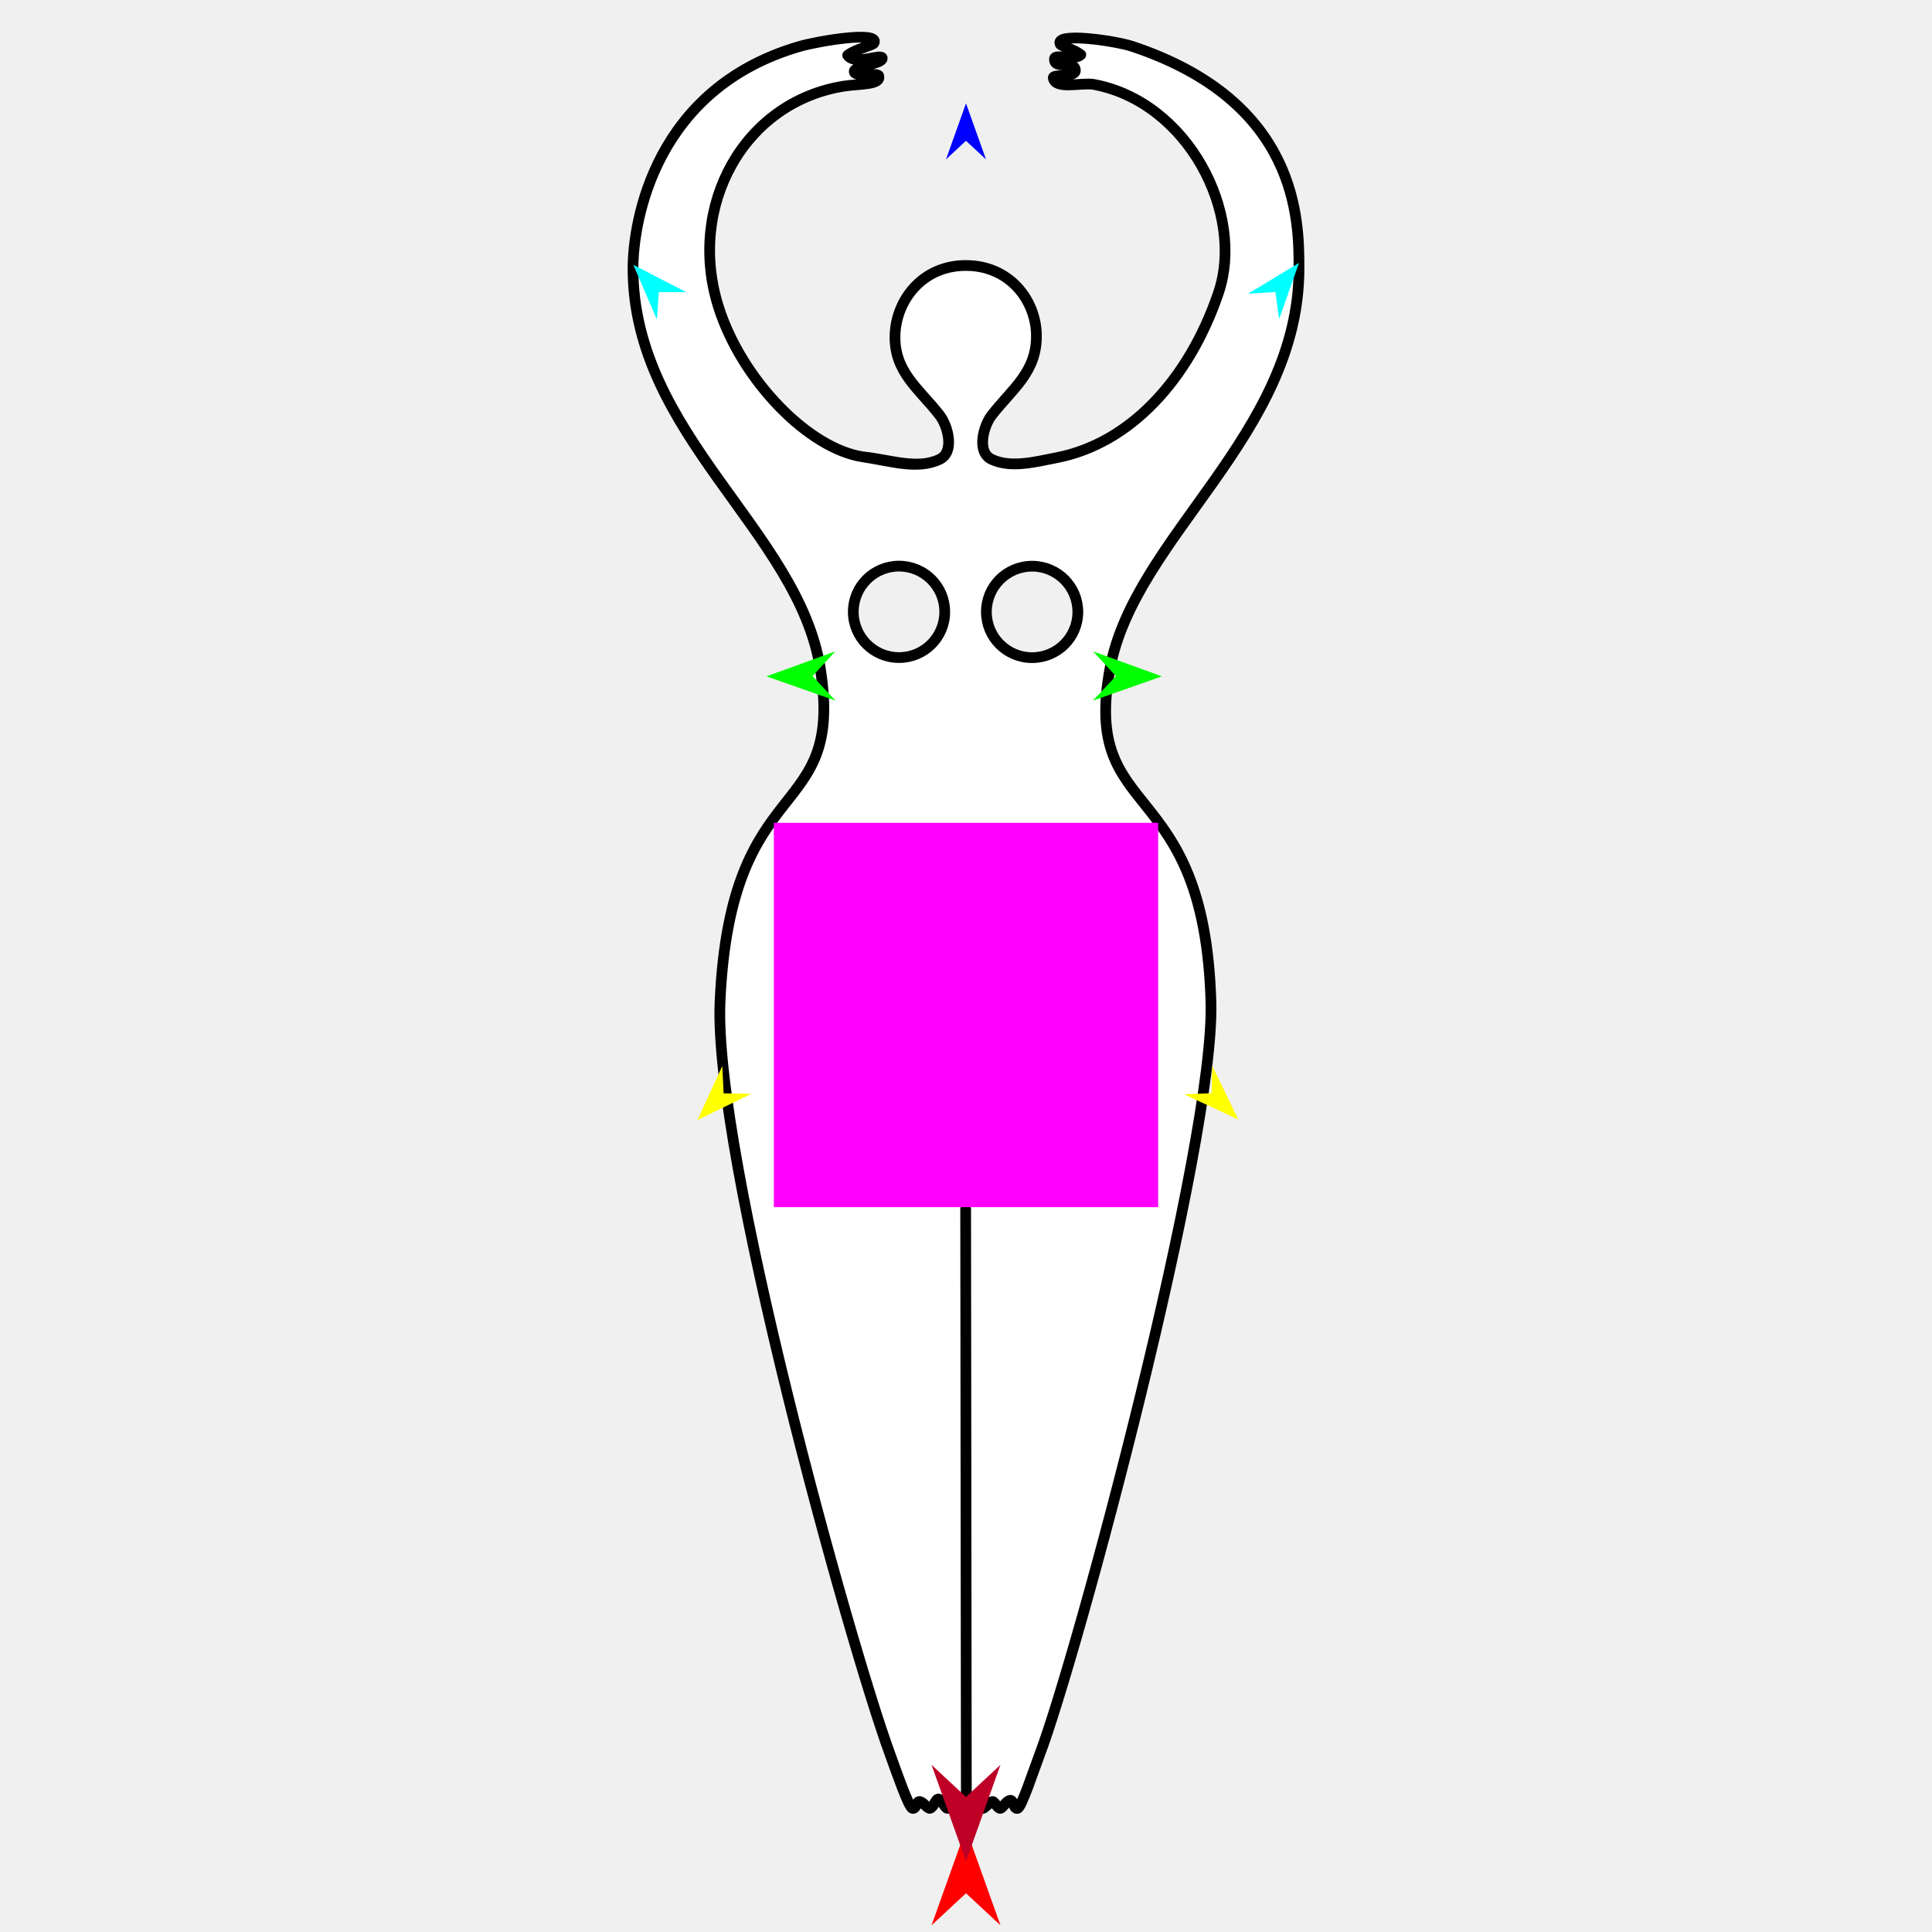
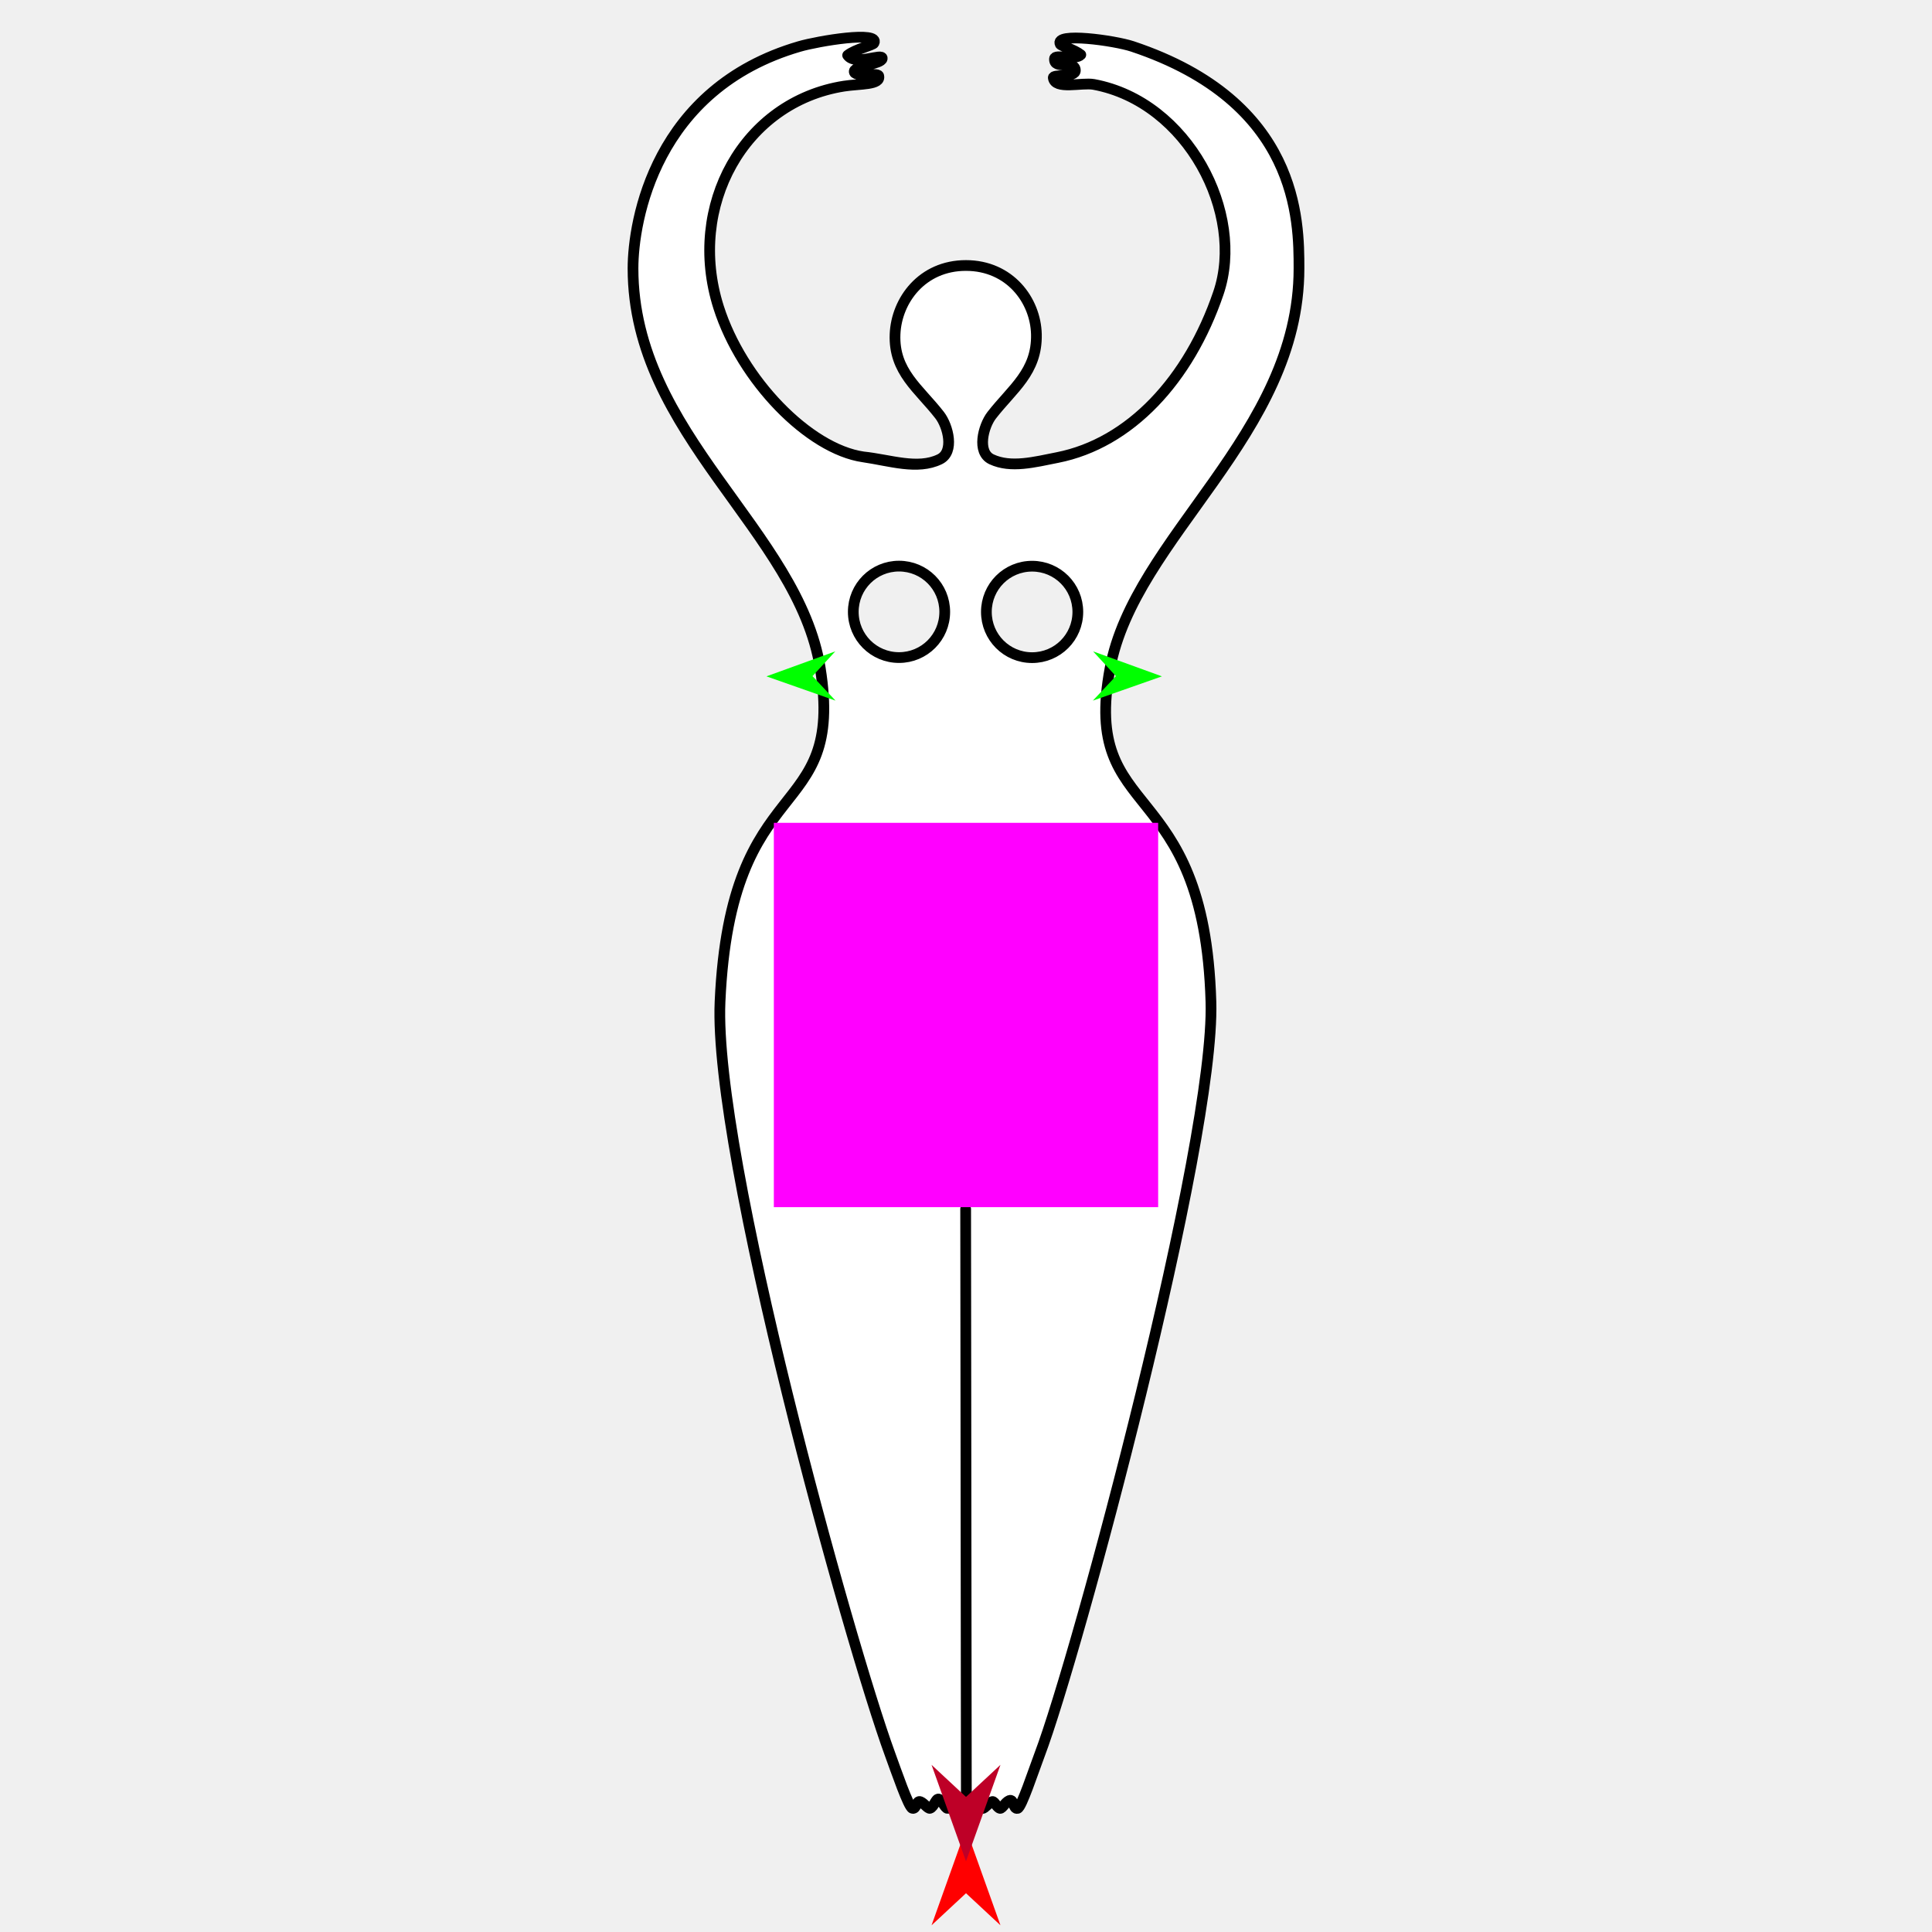
<svg xmlns="http://www.w3.org/2000/svg" version="1.1" id="Frame_0" width="720px" height="720px">
  <g id="goddess">
    <g id="goddess_2">
      <path fill="none" stroke="#000000" stroke-width="0" stroke-linecap="round" stroke-linejoin="round" d="M 359.974 98.943 C 343.640 98.933 334.071 111.922 333.561 124.555 C 332.995 138.551 342.472 144.795 350.168 154.715 C 353.315 158.772 355.826 168.448 350.192 171.168 C 341.877 175.183 331.698 171.298 321.717 170.275 " />
      <path fill="none" stroke="#000000" stroke-width="0" stroke-linecap="round" stroke-linejoin="round" d="M 359.974 98.943 C 343.640 98.933 334.071 111.922 333.561 124.555 C 332.995 138.551 342.472 144.795 350.168 154.715 C 353.315 158.772 355.826 168.448 350.192 171.168 C 341.877 175.183 331.698 171.298 321.717 170.275 " />
      <path fill="#ffffff" fill-rule="evenodd" stroke="none" d="M 335.028 245.057 C 325.596 245.052 317.992 237.438 317.997 228.006 C 318.003 218.575 325.616 210.970 335.048 210.976 C 344.480 210.982 352.084 218.595 352.078 228.026 C 352.073 237.458 344.460 245.062 335.028 245.057 M 384.627 245.086 C 394.058 245.092 401.672 237.488 401.677 228.056 C 401.683 218.625 394.079 211.011 384.647 211.005 C 375.215 211.000 367.602 218.604 367.597 228.036 C 367.591 237.468 375.195 245.081 384.627 245.086 M 350.192 171.168 C 341.877 175.183 331.647 171.711 321.717 170.275 C 301.455 167.345 276.419 141.690 267.786 114.463 C 255.829 76.754 277.269 37.993 314.501 32.105 C 320.474 31.160 328.365 31.729 327.466 28.266 C 327.120 26.934 317.974 28.966 318.366 26.517 C 318.674 24.596 328.483 23.831 328.773 21.842 C 329.107 19.554 318.760 24.663 315.898 20.604 C 318.861 18.283 325.283 16.862 325.695 16.064 C 328.113 11.381 304.893 15.292 297.952 17.310 C 244.098 32.965 235.904 82.305 235.904 100.040 C 235.904 162.088 297.503 197.732 305.694 249.056 C 315.030 307.557 272.211 285.620 268.338 373.307 C 265.833 430.015 316.483 612.208 331.673 653.705 C 333.997 660.053 338.585 673.479 340.030 673.904 C 341.526 674.345 341.484 670.808 343.004 671.442 C 344.398 672.023 345.847 674.107 346.564 673.908 C 347.969 673.518 348.801 670.231 349.789 670.446 C 350.916 670.690 352.322 674.010 353.098 673.912 C 354.720 673.708 360.129 673.449 360.130 673.449 C 360.130 673.449 364.805 673.504 366.165 673.920 C 366.860 674.133 368.762 671.540 369.822 671.379 C 370.633 671.256 371.538 673.694 372.699 673.924 C 373.460 674.075 374.681 671.588 376.145 671.003 C 377.888 670.305 377.567 674.350 379.233 673.927 C 380.690 673.558 385.104 660.047 387.493 653.738 C 401.365 617.106 452.803 425.935 451.283 373.416 C 448.801 287.644 402.921 307.177 413.672 249.117 C 422.763 200.023 484.096 162.088 484.096 100.040 C 484.096 82.305 484.096 37.992 422.048 17.310 C 415.400 15.094 392.810 11.930 395.135 16.479 C 395.461 17.116 400.453 18.518 402.780 20.404 C 400.871 22.525 393.124 20.091 392.988 21.855 C 392.651 26.250 400.613 22.233 400.746 26.213 C 400.840 29.021 392.337 27.552 392.538 29.003 C 393.172 33.572 403.129 30.630 407.643 31.469 C 442.731 37.992 464.107 79.672 454.071 109.187 C 443.076 141.525 421.117 165.175 394.039 170.518 C 385.575 172.188 376.741 174.545 369.549 171.180 C 363.883 168.528 366.441 158.781 369.593 154.727 C 377.301 144.815 386.559 138.590 386.236 124.586 C 385.945 111.914 376.309 98.952 359.974 98.943 C 343.640 98.933 334.071 111.922 333.561 124.555 C 332.995 138.551 342.472 144.795 350.168 154.715 C 353.315 158.772 355.826 168.448 350.192 171.168 Z" />
      <path fill="none" stroke="#000000" stroke-width="4" stroke-linecap="round" stroke-linejoin="round" d="M 360.130 673.449 C 360.043 599.150 359.957 524.851 359.870 450.552 M 335.028 245.057 C 325.596 245.052 317.992 237.438 317.997 228.006 C 318.003 218.575 325.616 210.970 335.048 210.976 C 344.480 210.982 352.084 218.595 352.078 228.026 C 352.073 237.458 344.460 245.062 335.028 245.057 M 384.627 245.086 C 394.058 245.092 401.672 237.488 401.677 228.056 C 401.683 218.625 394.079 211.011 384.647 211.005 C 375.215 211.000 367.602 218.604 367.597 228.036 C 367.591 237.468 375.195 245.081 384.627 245.086 M 350.168 154.715 C 353.315 158.772 355.826 168.448 350.192 171.168 C 355.826 168.448 353.315 158.772 350.168 154.715 C 342.472 144.795 332.995 138.551 333.561 124.555 C 334.071 111.922 343.640 98.933 359.974 98.943 C 343.640 98.933 334.071 111.922 333.561 124.555 C 332.995 138.551 342.472 144.795 350.168 154.715 C 353.315 158.772 355.826 168.448 350.192 171.168 C 341.877 175.183 331.698 171.298 321.717 170.275 C 331.647 171.711 341.877 175.183 350.192 171.168 C 341.877 175.183 331.698 171.298 321.717 170.275 C 301.455 167.345 276.419 141.690 267.786 114.463 C 255.829 76.754 277.269 37.993 314.501 32.105 C 320.474 31.160 328.365 31.729 327.466 28.266 C 327.120 26.934 317.974 28.966 318.366 26.517 C 318.674 24.596 328.483 23.831 328.773 21.842 C 329.107 19.554 318.760 24.663 315.898 20.604 C 318.861 18.283 325.283 16.862 325.695 16.064 C 328.113 11.381 304.893 15.292 297.952 17.310 C 244.098 32.965 235.904 82.305 235.904 100.040 C 235.904 162.088 297.503 197.732 305.694 249.056 C 315.030 307.557 272.211 285.620 268.338 373.307 C 265.833 430.015 316.483 612.208 331.673 653.705 C 333.997 660.053 338.585 673.479 340.030 673.904 C 341.526 674.345 341.484 670.808 343.004 671.442 C 344.398 672.023 345.847 674.107 346.564 673.908 C 347.969 673.518 348.801 670.231 349.789 670.446 C 350.916 670.690 352.322 674.010 353.098 673.912 C 354.720 673.708 360.129 673.449 360.130 673.449 C 360.130 673.449 364.805 673.504 366.165 673.920 C 366.860 674.133 368.762 671.540 369.822 671.379 C 370.633 671.256 371.538 673.694 372.699 673.924 C 373.460 674.075 374.681 671.588 376.145 671.003 C 377.888 670.305 377.567 674.350 379.233 673.927 C 380.690 673.558 385.104 660.047 387.493 653.738 C 401.365 617.106 452.803 425.935 451.283 373.416 C 448.801 287.644 402.921 307.177 413.672 249.117 C 422.763 200.023 484.096 162.088 484.096 100.040 C 484.096 82.305 484.096 37.992 422.048 17.310 C 415.400 15.094 392.810 11.930 395.135 16.479 C 395.461 17.116 400.453 18.518 402.780 20.404 C 400.871 22.525 393.124 20.091 392.988 21.855 C 392.651 26.250 400.613 22.233 400.746 26.213 C 400.840 29.021 392.337 27.552 392.538 29.003 C 393.172 33.572 403.129 30.630 407.643 31.469 C 442.731 37.992 464.107 79.672 454.071 109.187 C 443.076 141.525 421.117 165.175 394.039 170.518 C 385.575 172.188 376.741 174.545 369.549 171.180 C 363.883 168.528 366.441 158.781 369.593 154.727 C 377.301 144.815 386.559 138.590 386.236 124.586 C 385.945 111.914 376.309 98.952 359.974 98.943 C 343.640 98.933 334.071 111.922 333.561 124.555 C 332.995 138.551 342.472 144.795 350.168 154.715 " />
    </g>
    <g id="specs_2">
      <path fill="#ff0000" fill-rule="evenodd" stroke="none" d="M 360.000 681.545 C 360.001 681.548 372.840 717.497 372.841 717.501 C 372.840 717.500 360.001 705.554 360.000 705.553 C 359.999 705.554 347.160 717.500 347.159 717.501 C 347.160 717.497 359.999 681.548 360.000 681.545 Z" />
-       <path fill="#0000ff" fill-rule="evenodd" stroke="none" d="M 360.000 38.519 C 360.001 38.521 367.458 59.403 367.459 59.405 C 367.458 59.405 360.001 52.466 360.000 52.465 C 359.999 52.466 352.542 59.405 352.541 59.405 C 352.542 59.403 359.999 38.521 360.000 38.519 Z" />
-       <path fill="#00ff00" fill-rule="evenodd" stroke="none" d="M 285.635 252.059 C 285.638 252.058 311.280 242.754 311.282 242.753 C 311.281 242.754 302.791 251.971 302.790 251.972 C 302.791 251.973 311.373 261.104 311.374 261.105 C 311.372 261.104 285.638 252.060 285.635 252.059 Z" />
-       <path fill="#ffff00" fill-rule="evenodd" stroke="none" d="M 259.927 417.415 C 259.928 417.413 269.183 397.263 269.184 397.261 C 269.184 397.262 269.672 407.437 269.672 407.438 C 269.673 407.438 279.856 407.685 279.857 407.685 C 279.855 407.686 259.929 417.414 259.927 417.415 Z" />
-       <path fill="#ffff00" fill-rule="evenodd" stroke="none" d="M 461.442 417.169 C 461.441 417.167 451.784 397.206 451.783 397.204 C 451.783 397.205 451.499 407.388 451.499 407.389 C 451.498 407.389 441.322 407.840 441.321 407.840 C 441.323 407.841 461.440 417.168 461.442 417.169 Z" />
-       <path fill="#00ff00" fill-rule="evenodd" stroke="none" d="M 433.015 252.059 C 433.012 252.058 407.370 242.754 407.367 242.753 C 407.368 242.754 415.858 251.971 415.859 251.972 C 415.858 251.973 407.276 261.104 407.275 261.105 C 407.278 261.104 433.012 252.060 433.015 252.059 Z" />
-       <path fill="#00ffff" fill-rule="evenodd" stroke="none" d="M 484.099 97.990 C 484.098 97.992 476.695 118.894 476.695 118.896 C 476.694 118.895 475.293 108.805 475.293 108.804 C 475.292 108.804 465.127 109.475 465.126 109.475 C 465.128 109.474 484.097 97.991 484.099 97.990 Z" />
-       <path fill="#00ffff" fill-rule="evenodd" stroke="none" d="M 236.017 98.683 C 236.018 98.685 244.797 119.047 244.798 119.049 C 244.798 119.048 245.524 108.887 245.524 108.886 C 245.525 108.886 255.712 108.878 255.713 108.878 C 255.711 108.877 236.019 98.684 236.017 98.683 Z" />
+       <path fill="#00ff00" fill-rule="evenodd" stroke="none" d="M 285.635 252.059 C 285.637 252.058 311.280 242.754 311.282 242.753 C 311.281 242.754 302.791 251.971 302.791 251.972 C 302.791 251.973 311.374 261.104 311.374 261.105 C 311.372 261.104 285.637 252.060 285.635 252.059 Z" />
+       <path fill="#00ff00" fill-rule="evenodd" stroke="none" d="M 433.015 252.059 C 433.012 252.058 407.370 242.754 407.368 242.753 C 407.368 242.754 415.858 251.971 415.859 251.972 C 415.858 251.973 407.276 261.104 407.275 261.105 C 407.277 261.104 433.012 252.060 433.015 252.059 Z" />
      <path fill="#be0027" fill-rule="evenodd" stroke="none" d="M 360.000 693.664 C 360.001 693.661 372.840 657.712 372.841 657.708 C 372.840 657.709 360.001 669.655 360.000 669.656 C 359.999 669.655 347.160 657.709 347.159 657.708 C 347.160 657.712 359.999 693.661 360.000 693.664 Z" />
-       <path fill="#ff00ff" fill-rule="evenodd" stroke="none" d="M 288.388 306.647 C 288.402 306.647 431.598 306.647 431.612 306.647 C 431.612 306.662 431.612 449.857 431.612 449.872 C 431.598 449.872 288.402 449.872 288.388 449.872 C 288.388 449.857 288.388 306.662 288.388 306.647 Z" />
+       <path fill="#ff00ff" fill-rule="evenodd" stroke="none" d="M 288.388 306.648 C 288.402 306.648 431.598 306.648 431.612 306.648 C 431.612 306.662 431.612 449.857 431.612 449.872 C 431.598 449.872 288.402 449.872 288.388 449.872 C 288.388 449.857 288.388 306.662 288.388 306.648 Z" />
    </g>
  </g>
</svg>
